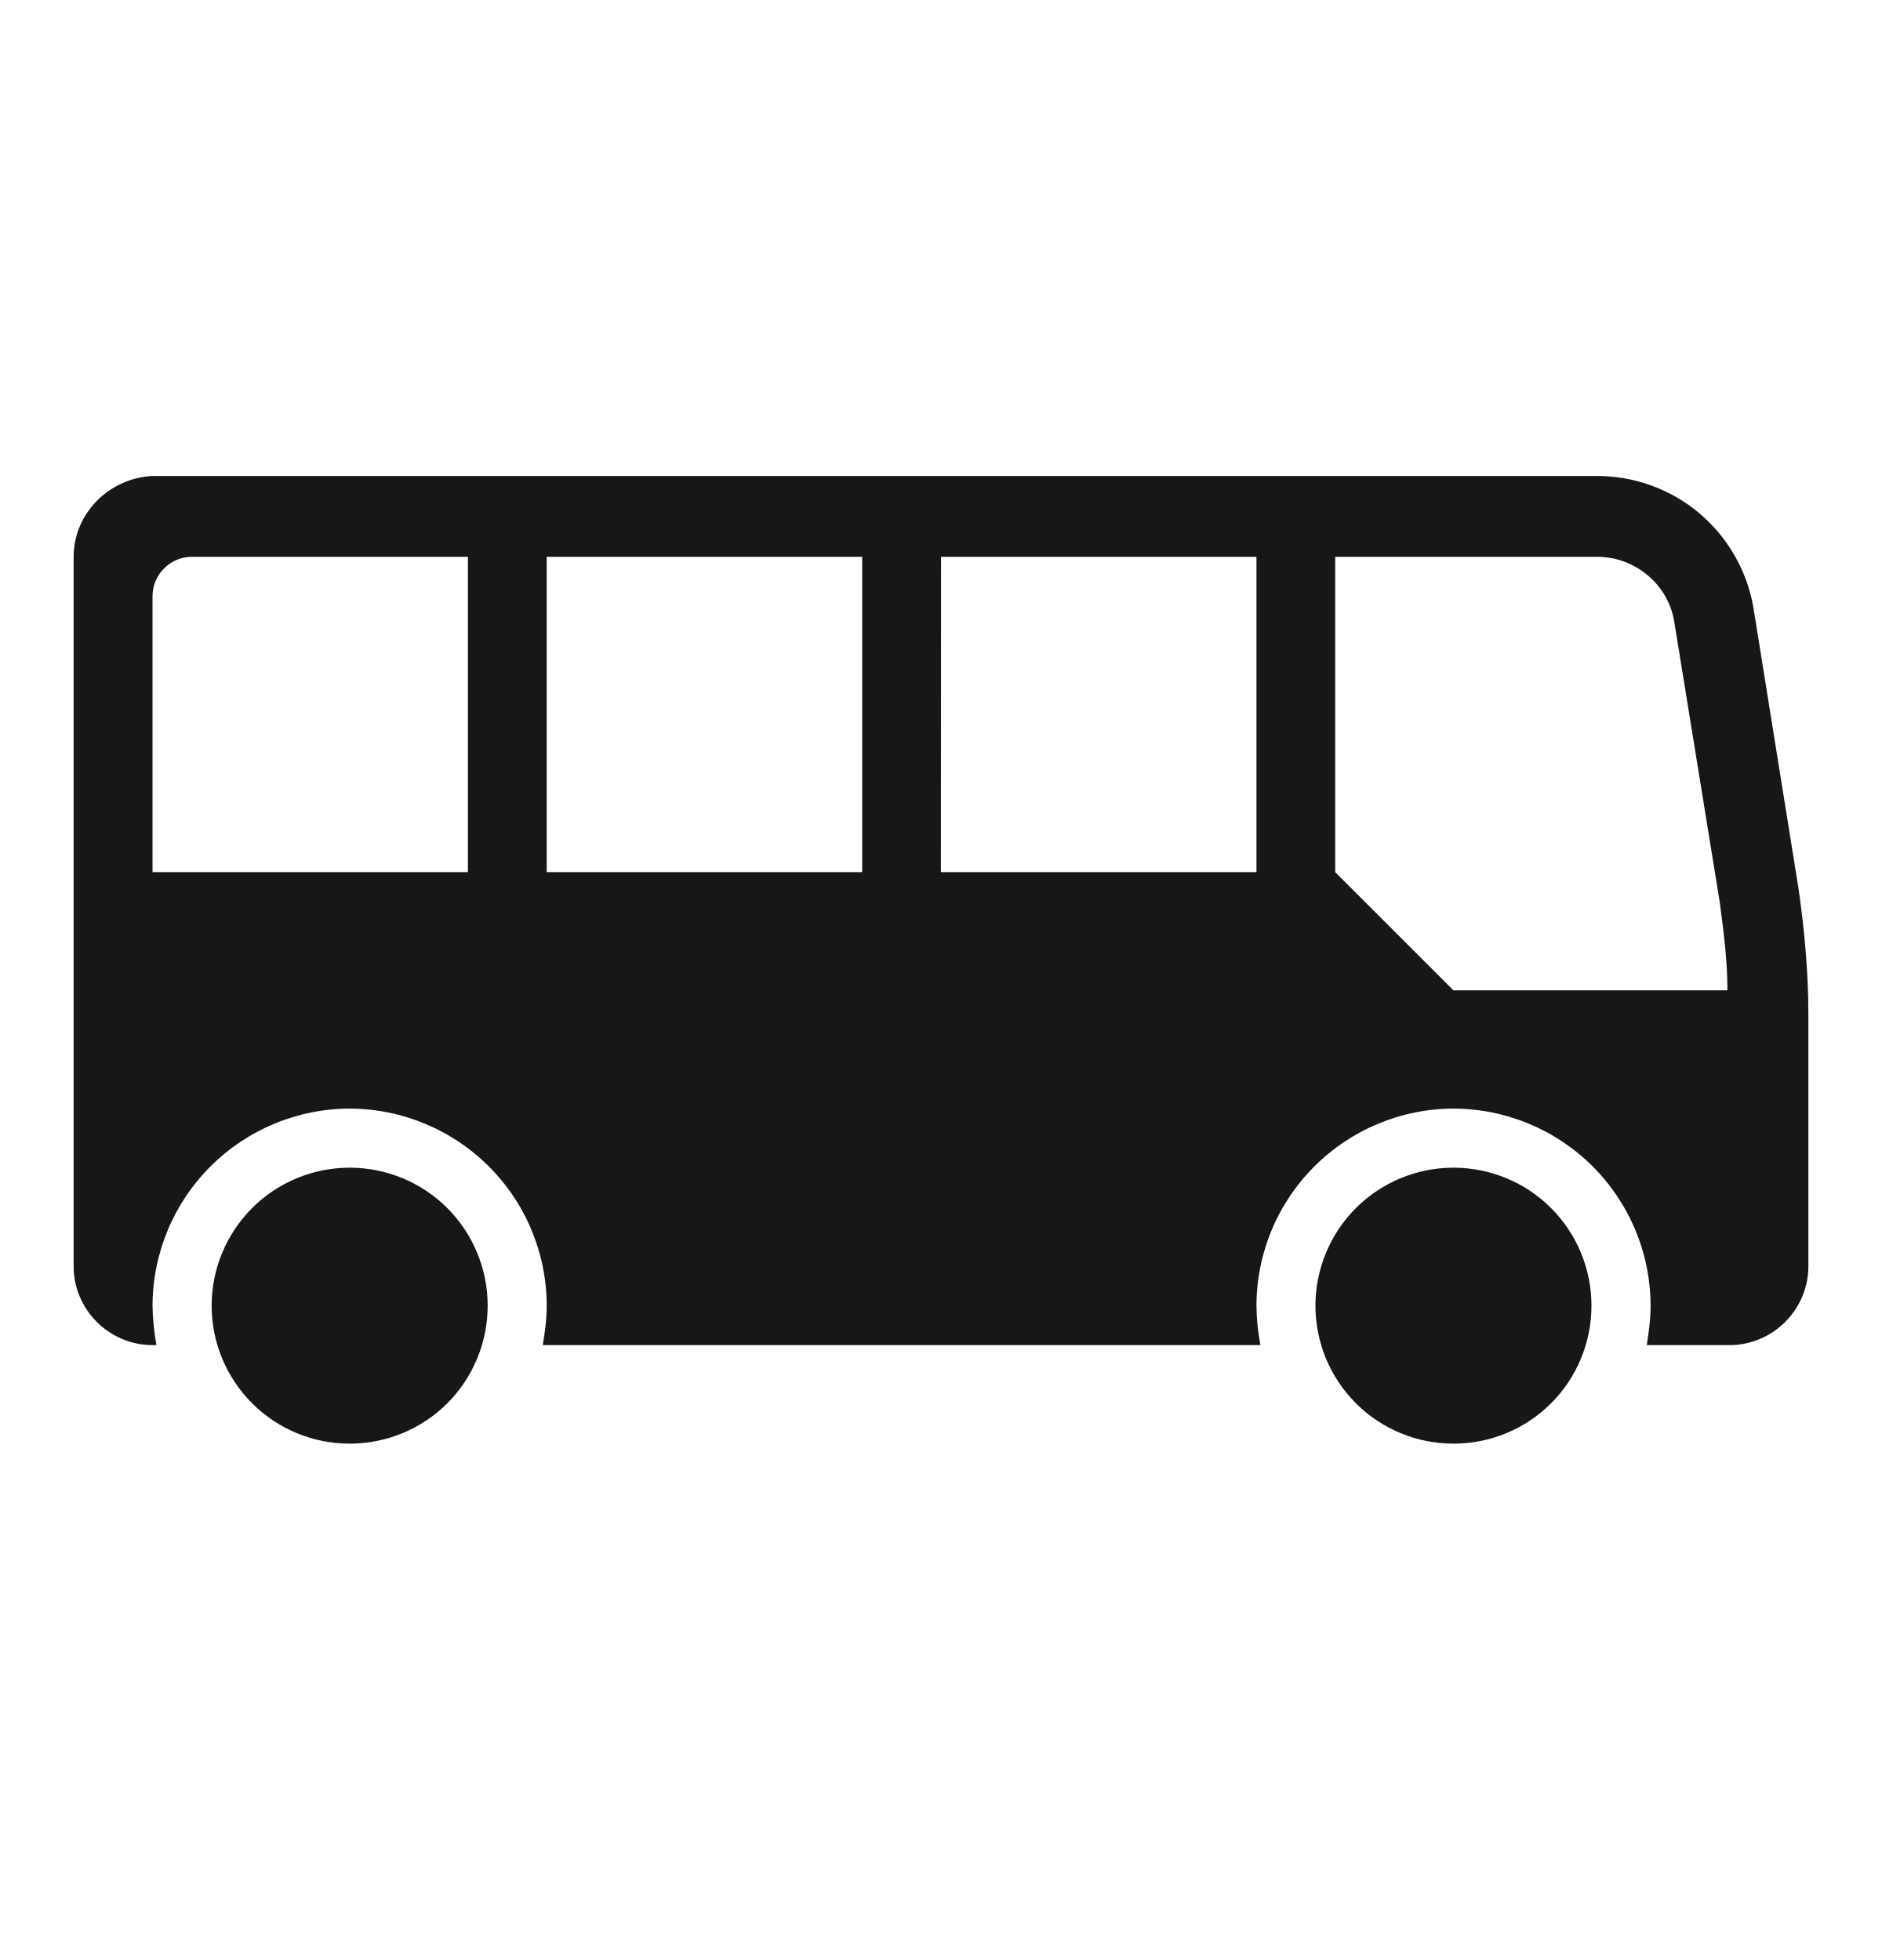
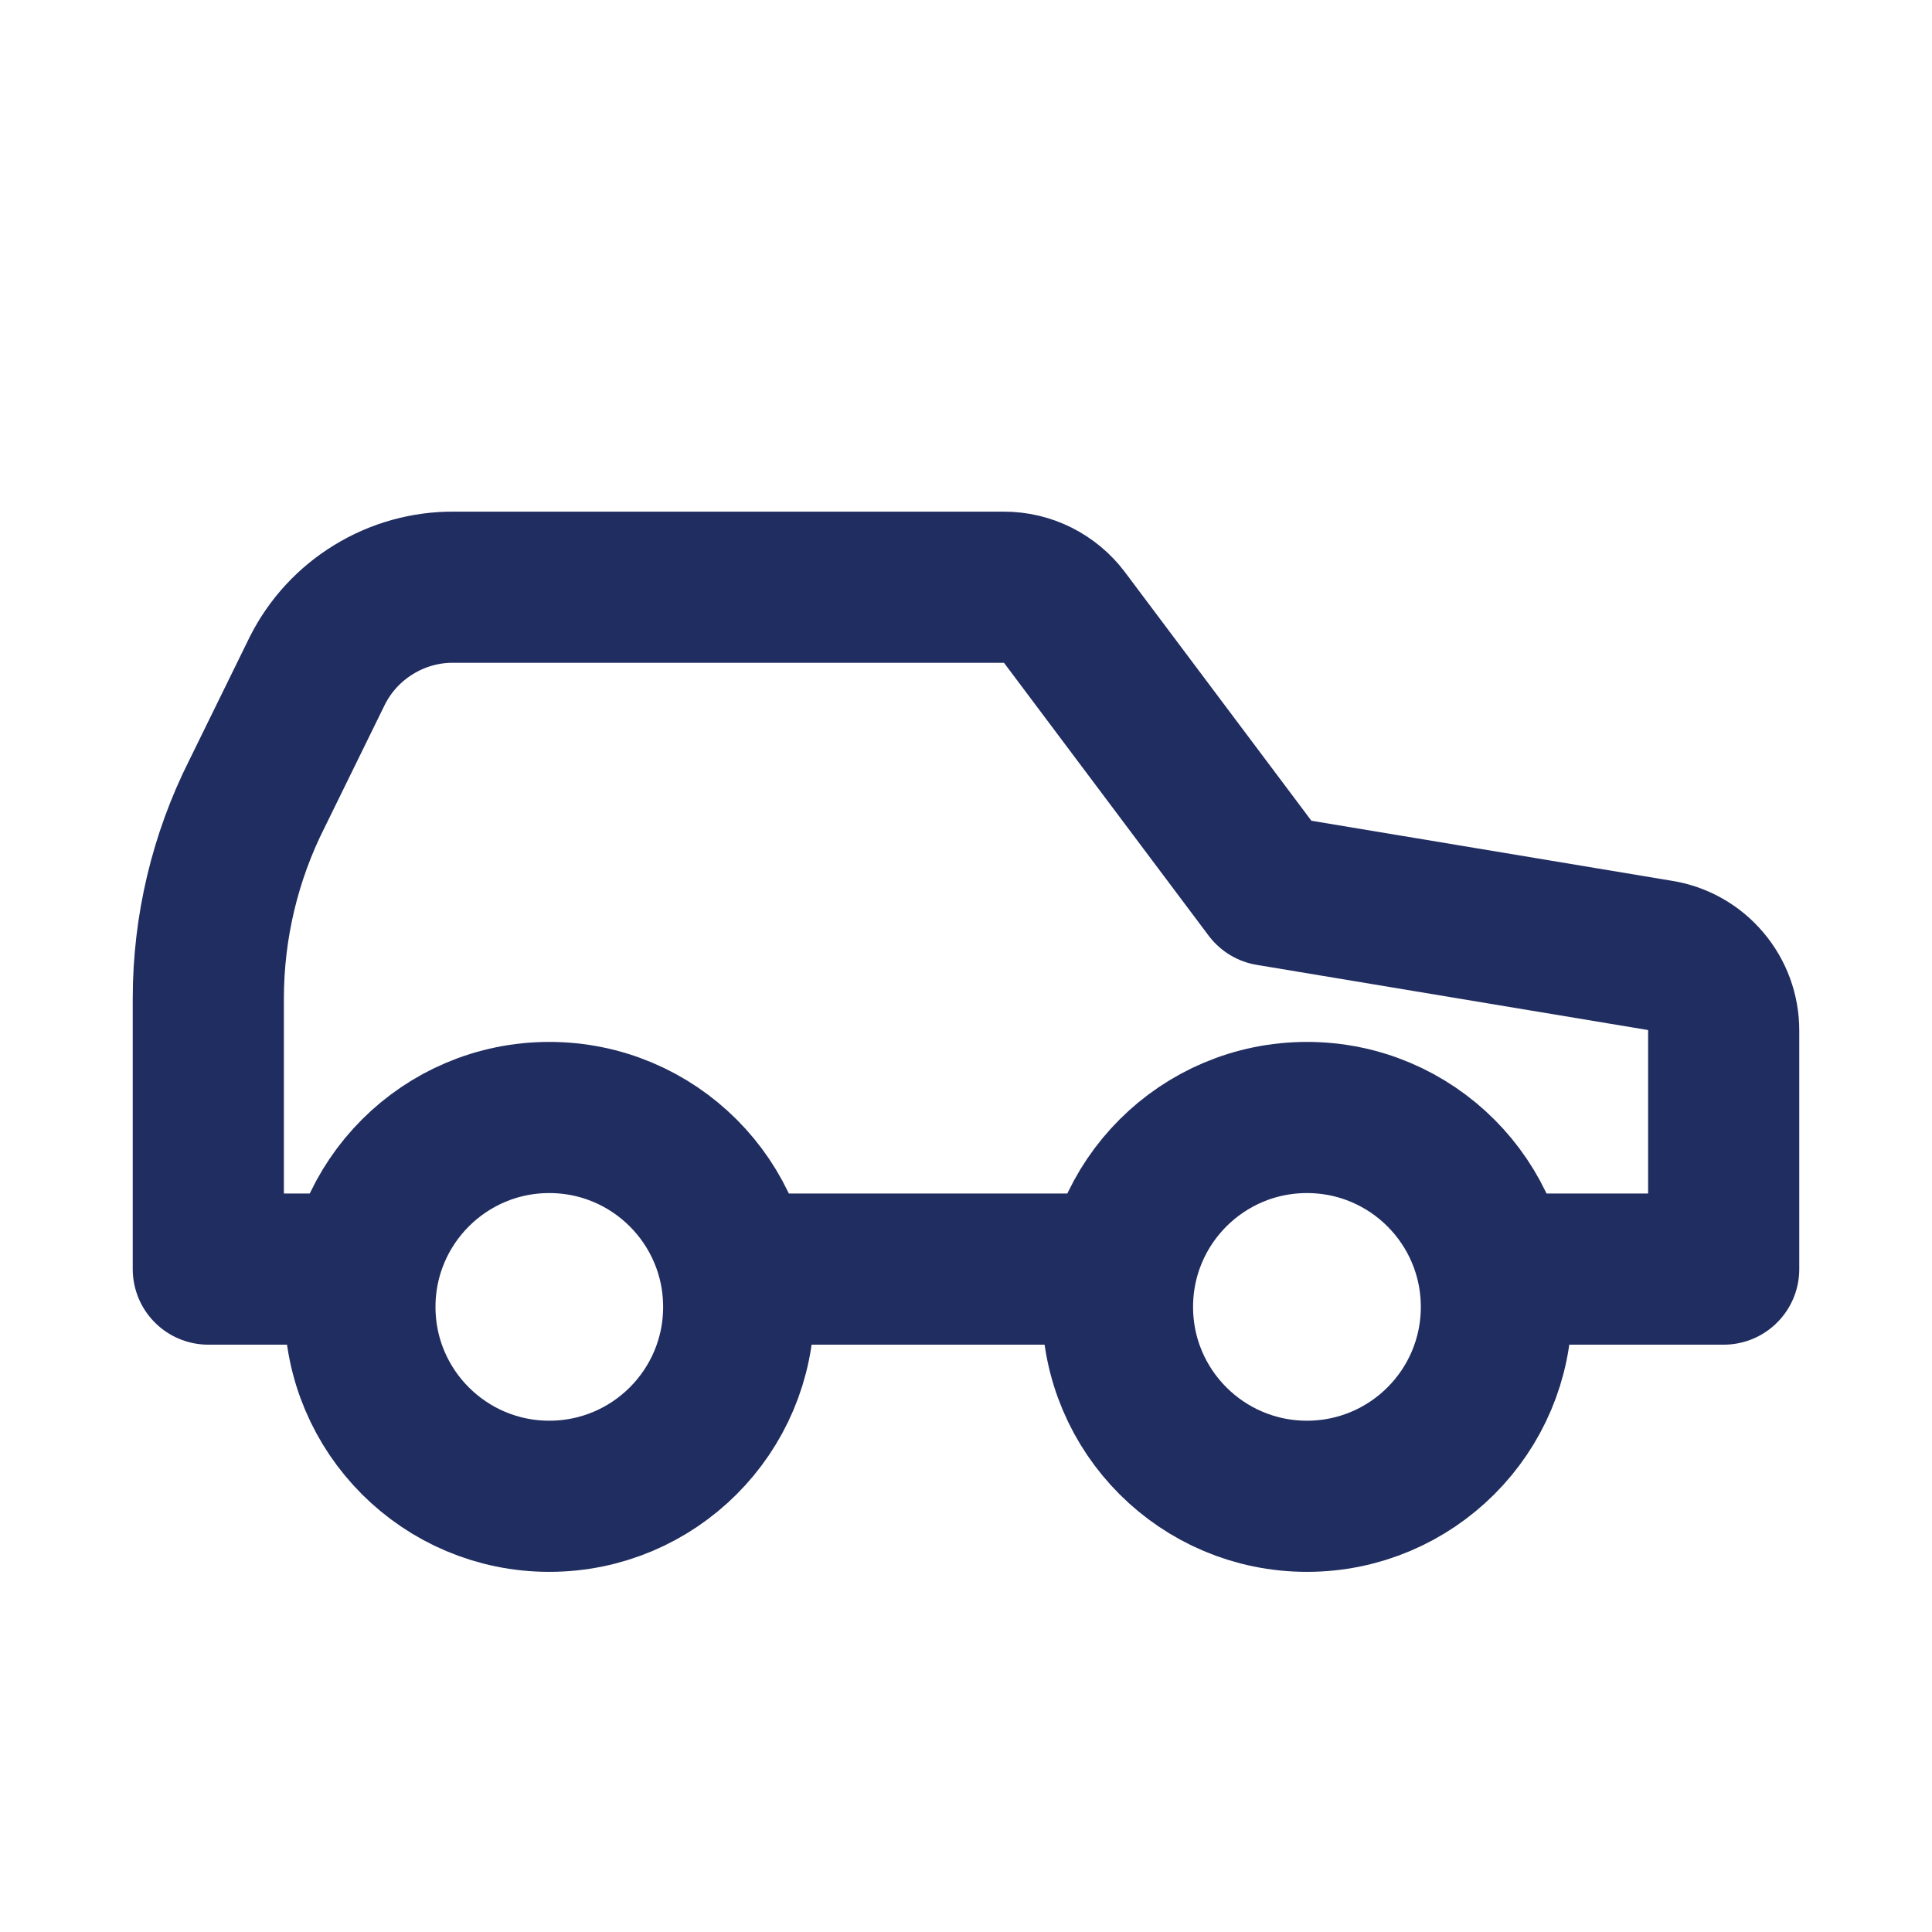
- <svg xmlns="http://www.w3.org/2000/svg" width="24" height="25" viewBox="0 0 24 25" fill="none">
-   <g id="SVG">
-     <path id="Vector" fill-rule="evenodd" clip-rule="evenodd" d="M1.945 7.605C1.945 7.328 2.171 7.102 2.448 7.102H5.967V11.124H1.945V7.605ZM6.972 7.102H10.995V11.124H6.972V7.102ZM12.001 7.102H16.023V11.124H11.999L12.001 7.102ZM17.027 7.102H20.37C20.849 7.102 21.276 7.454 21.351 7.932L21.93 11.502C21.98 11.878 22.029 12.255 22.029 12.632H18.535L17.027 11.124V7.102ZM0.939 7.102V16.152C0.939 16.704 1.392 17.157 1.945 17.157H1.995C1.965 16.991 1.948 16.823 1.945 16.654C1.947 15.988 2.212 15.35 2.684 14.878C3.155 14.407 3.793 14.142 4.459 14.14C5.126 14.142 5.764 14.408 6.235 14.879C6.706 15.35 6.971 15.988 6.972 16.654C6.972 16.83 6.947 17.006 6.922 17.157H16.073C16.042 16.991 16.025 16.823 16.023 16.654C16.024 15.988 16.289 15.35 16.76 14.879C17.231 14.408 17.869 14.142 18.535 14.14C19.202 14.142 19.84 14.407 20.311 14.878C20.782 15.35 21.048 15.988 21.049 16.654C21.049 16.83 21.024 17.006 21 17.157H22.055C22.608 17.157 23.061 16.704 23.061 16.152V12.934C23.061 12.406 23.011 11.853 22.934 11.325L22.357 7.731C22.272 7.266 22.027 6.845 21.664 6.541C21.301 6.238 20.843 6.072 20.37 6.071H1.945C1.392 6.098 0.939 6.549 0.939 7.102Z" fill="#171717" />
-     <path id="Vector_2" fill-rule="evenodd" clip-rule="evenodd" d="M20.295 16.654C20.295 17.121 20.11 17.569 19.78 17.899C19.45 18.229 19.002 18.414 18.535 18.414C18.068 18.414 17.621 18.229 17.291 17.899C16.961 17.569 16.775 17.121 16.775 16.654C16.775 16.187 16.961 15.74 17.291 15.409C17.621 15.079 18.068 14.894 18.535 14.894C19.002 14.894 19.45 15.079 19.78 15.409C20.11 15.74 20.295 16.187 20.295 16.654ZM6.219 16.654C6.219 17.121 6.034 17.569 5.704 17.899C5.374 18.229 4.926 18.414 4.459 18.414C3.992 18.414 3.545 18.229 3.215 17.899C2.885 17.569 2.699 17.121 2.699 16.654C2.699 16.187 2.885 15.74 3.215 15.409C3.545 15.079 3.992 14.894 4.459 14.894C4.926 14.894 5.374 15.079 5.704 15.409C6.034 15.74 6.219 16.187 6.219 16.654Z" fill="#171717" />
+ <svg xmlns="http://www.w3.org/2000/svg" width="17" height="17" viewBox="0 0 17 17" fill="none">
+   <g id="icon/car">
+     <path id="Vector" d="M9.833 11.167H6.5M13.167 11.167H15.167V9.067C15.167 8.908 15.111 8.755 15.008 8.634C14.906 8.513 14.763 8.432 14.607 8.407L11.167 7.834L9.367 5.434C9.305 5.351 9.224 5.284 9.131 5.237C9.039 5.191 8.937 5.167 8.833 5.167H3.993C3.745 5.165 3.501 5.233 3.289 5.363C3.077 5.492 2.905 5.678 2.793 5.9L2.26 6.987C1.98 7.543 1.834 8.158 1.833 8.78V11.167H3.167" stroke="#202D60" stroke-width="1.33" stroke-linecap="round" stroke-linejoin="round" />
+     <path id="Vector_2" d="M4.833 13.166C5.754 13.166 6.5 12.42 6.5 11.5C6.5 10.579 5.754 9.833 4.833 9.833C3.913 9.833 3.167 10.579 3.167 11.5C3.167 12.42 3.913 13.166 4.833 13.166Z" stroke="#202D60" stroke-width="1.33" stroke-linecap="round" stroke-linejoin="round" />
+     <path id="Vector_3" d="M11.5 13.166C12.421 13.166 13.167 12.42 13.167 11.5C13.167 10.579 12.421 9.833 11.5 9.833C10.579 9.833 9.833 10.579 9.833 11.5C9.833 12.42 10.579 13.166 11.5 13.166Z" stroke="#202D60" stroke-width="1.33" stroke-linecap="round" stroke-linejoin="round" />
  </g>
</svg>
